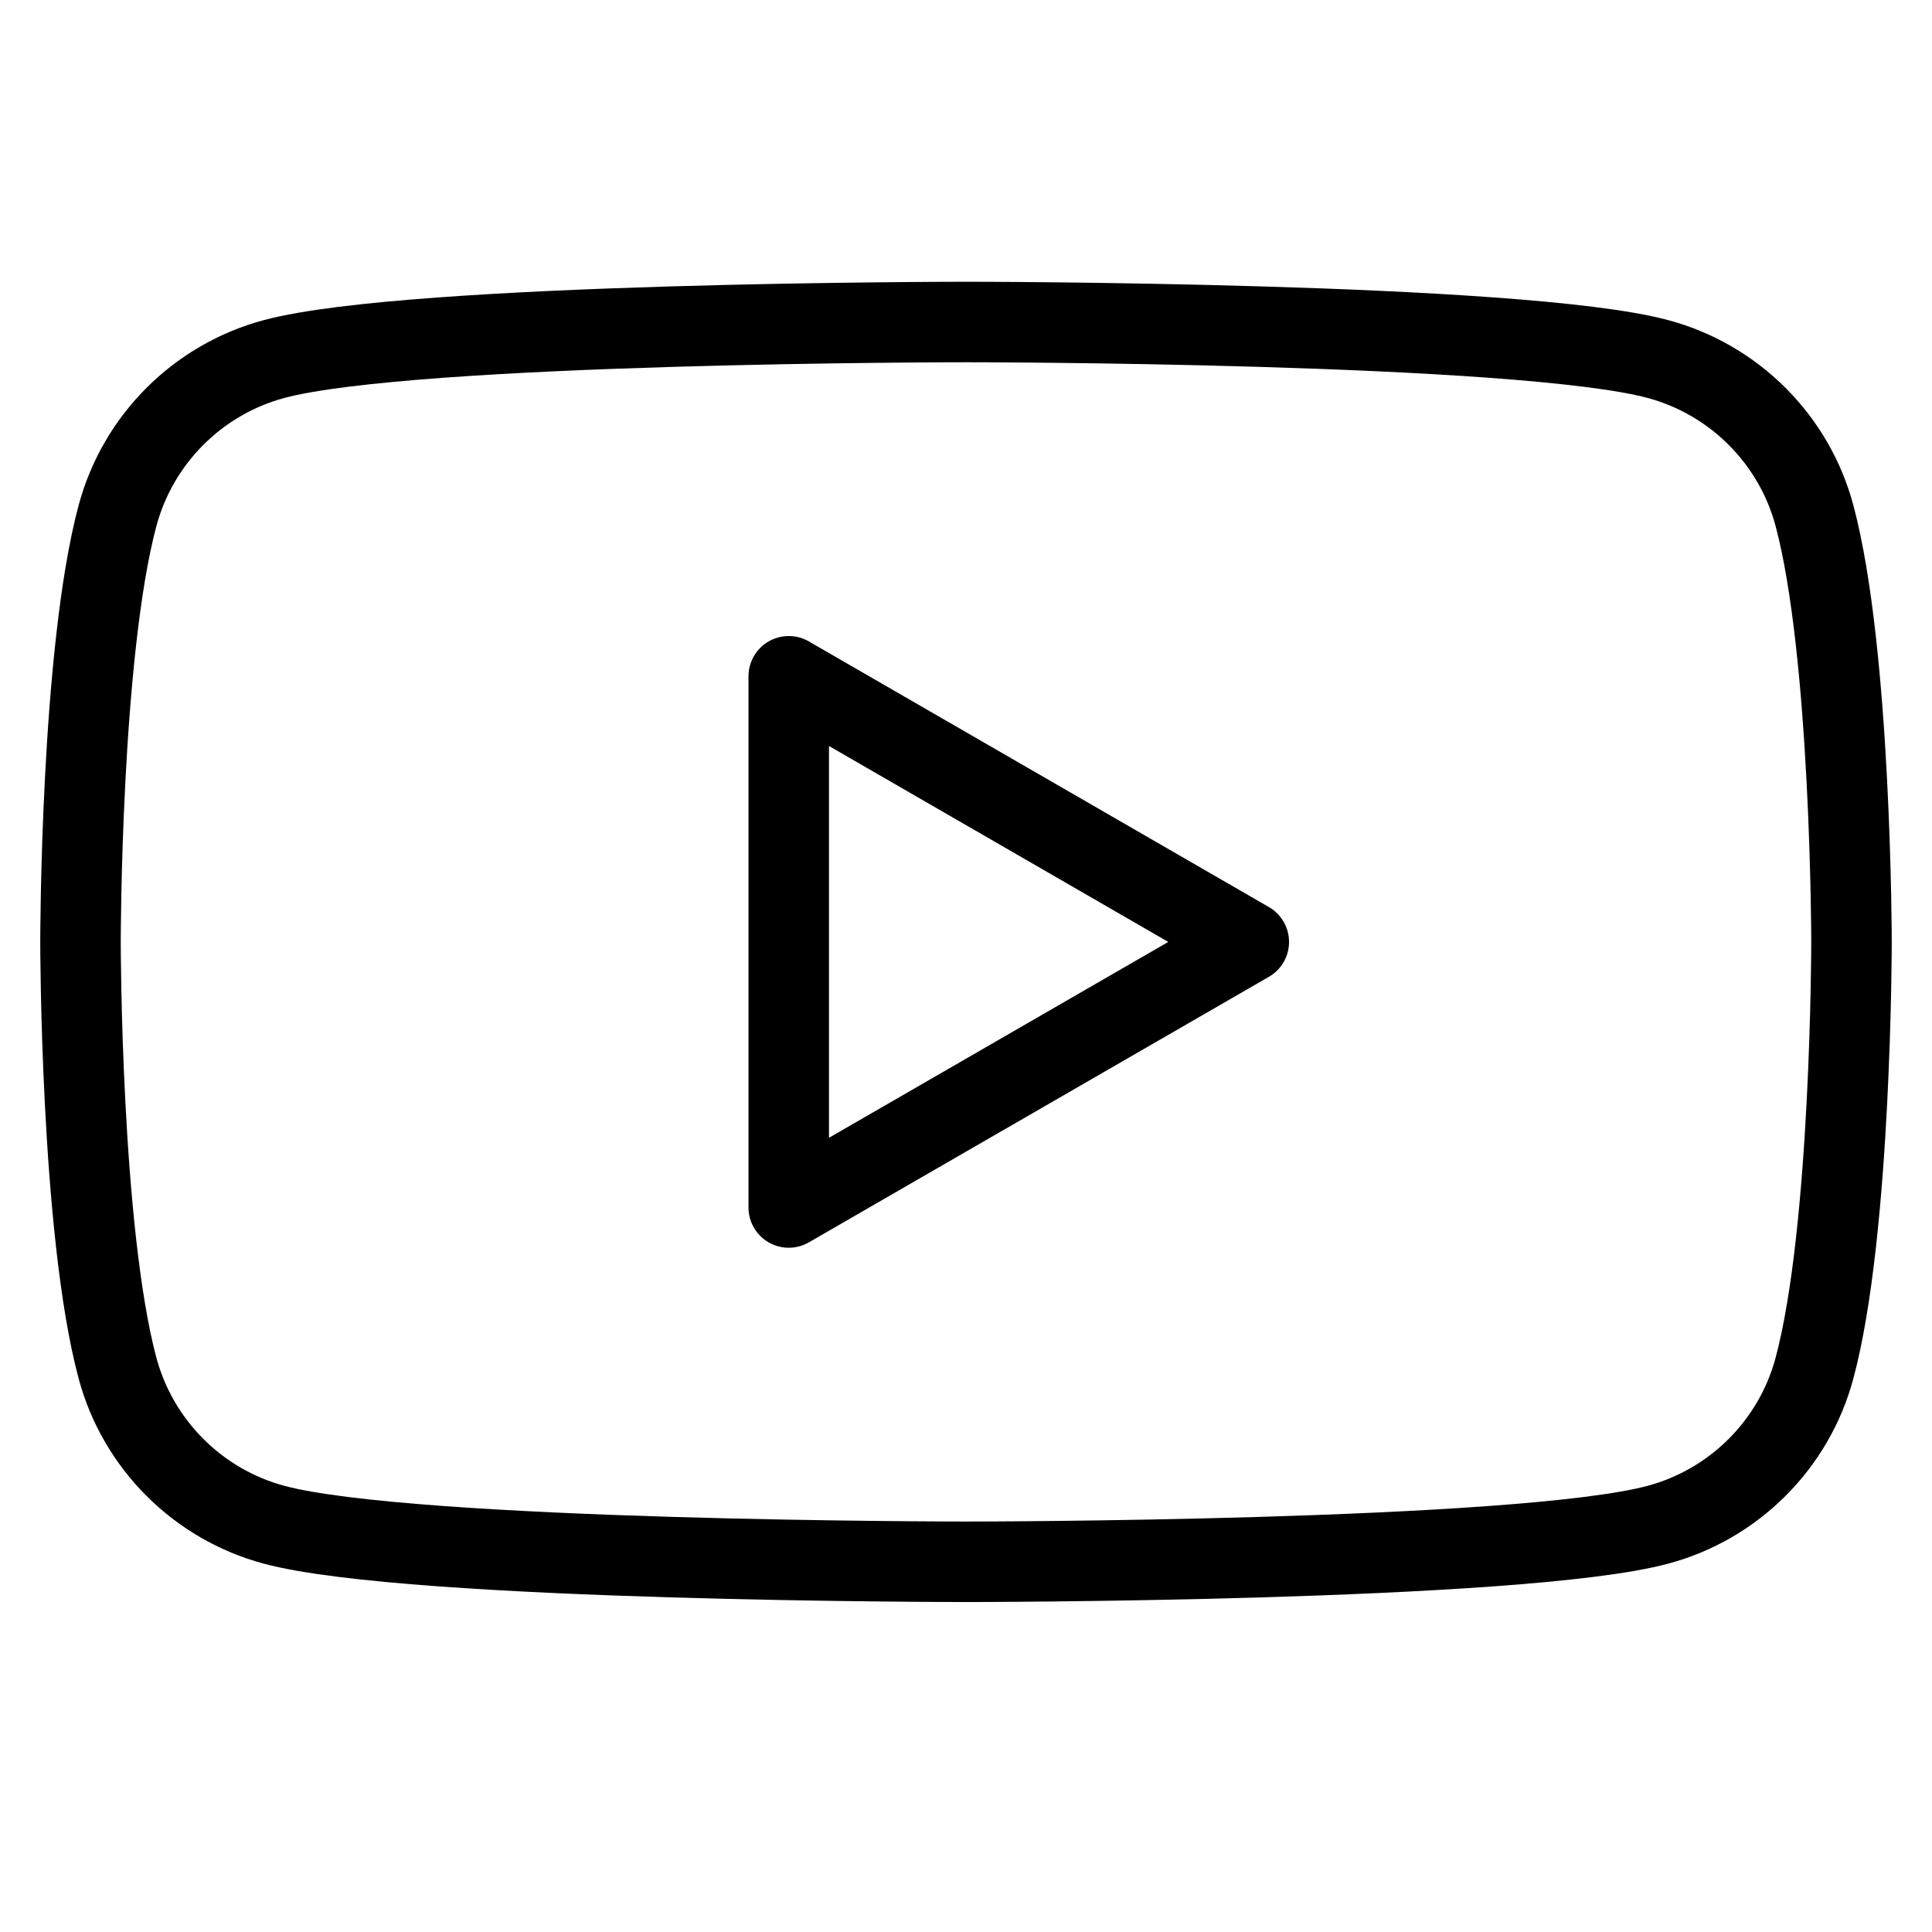
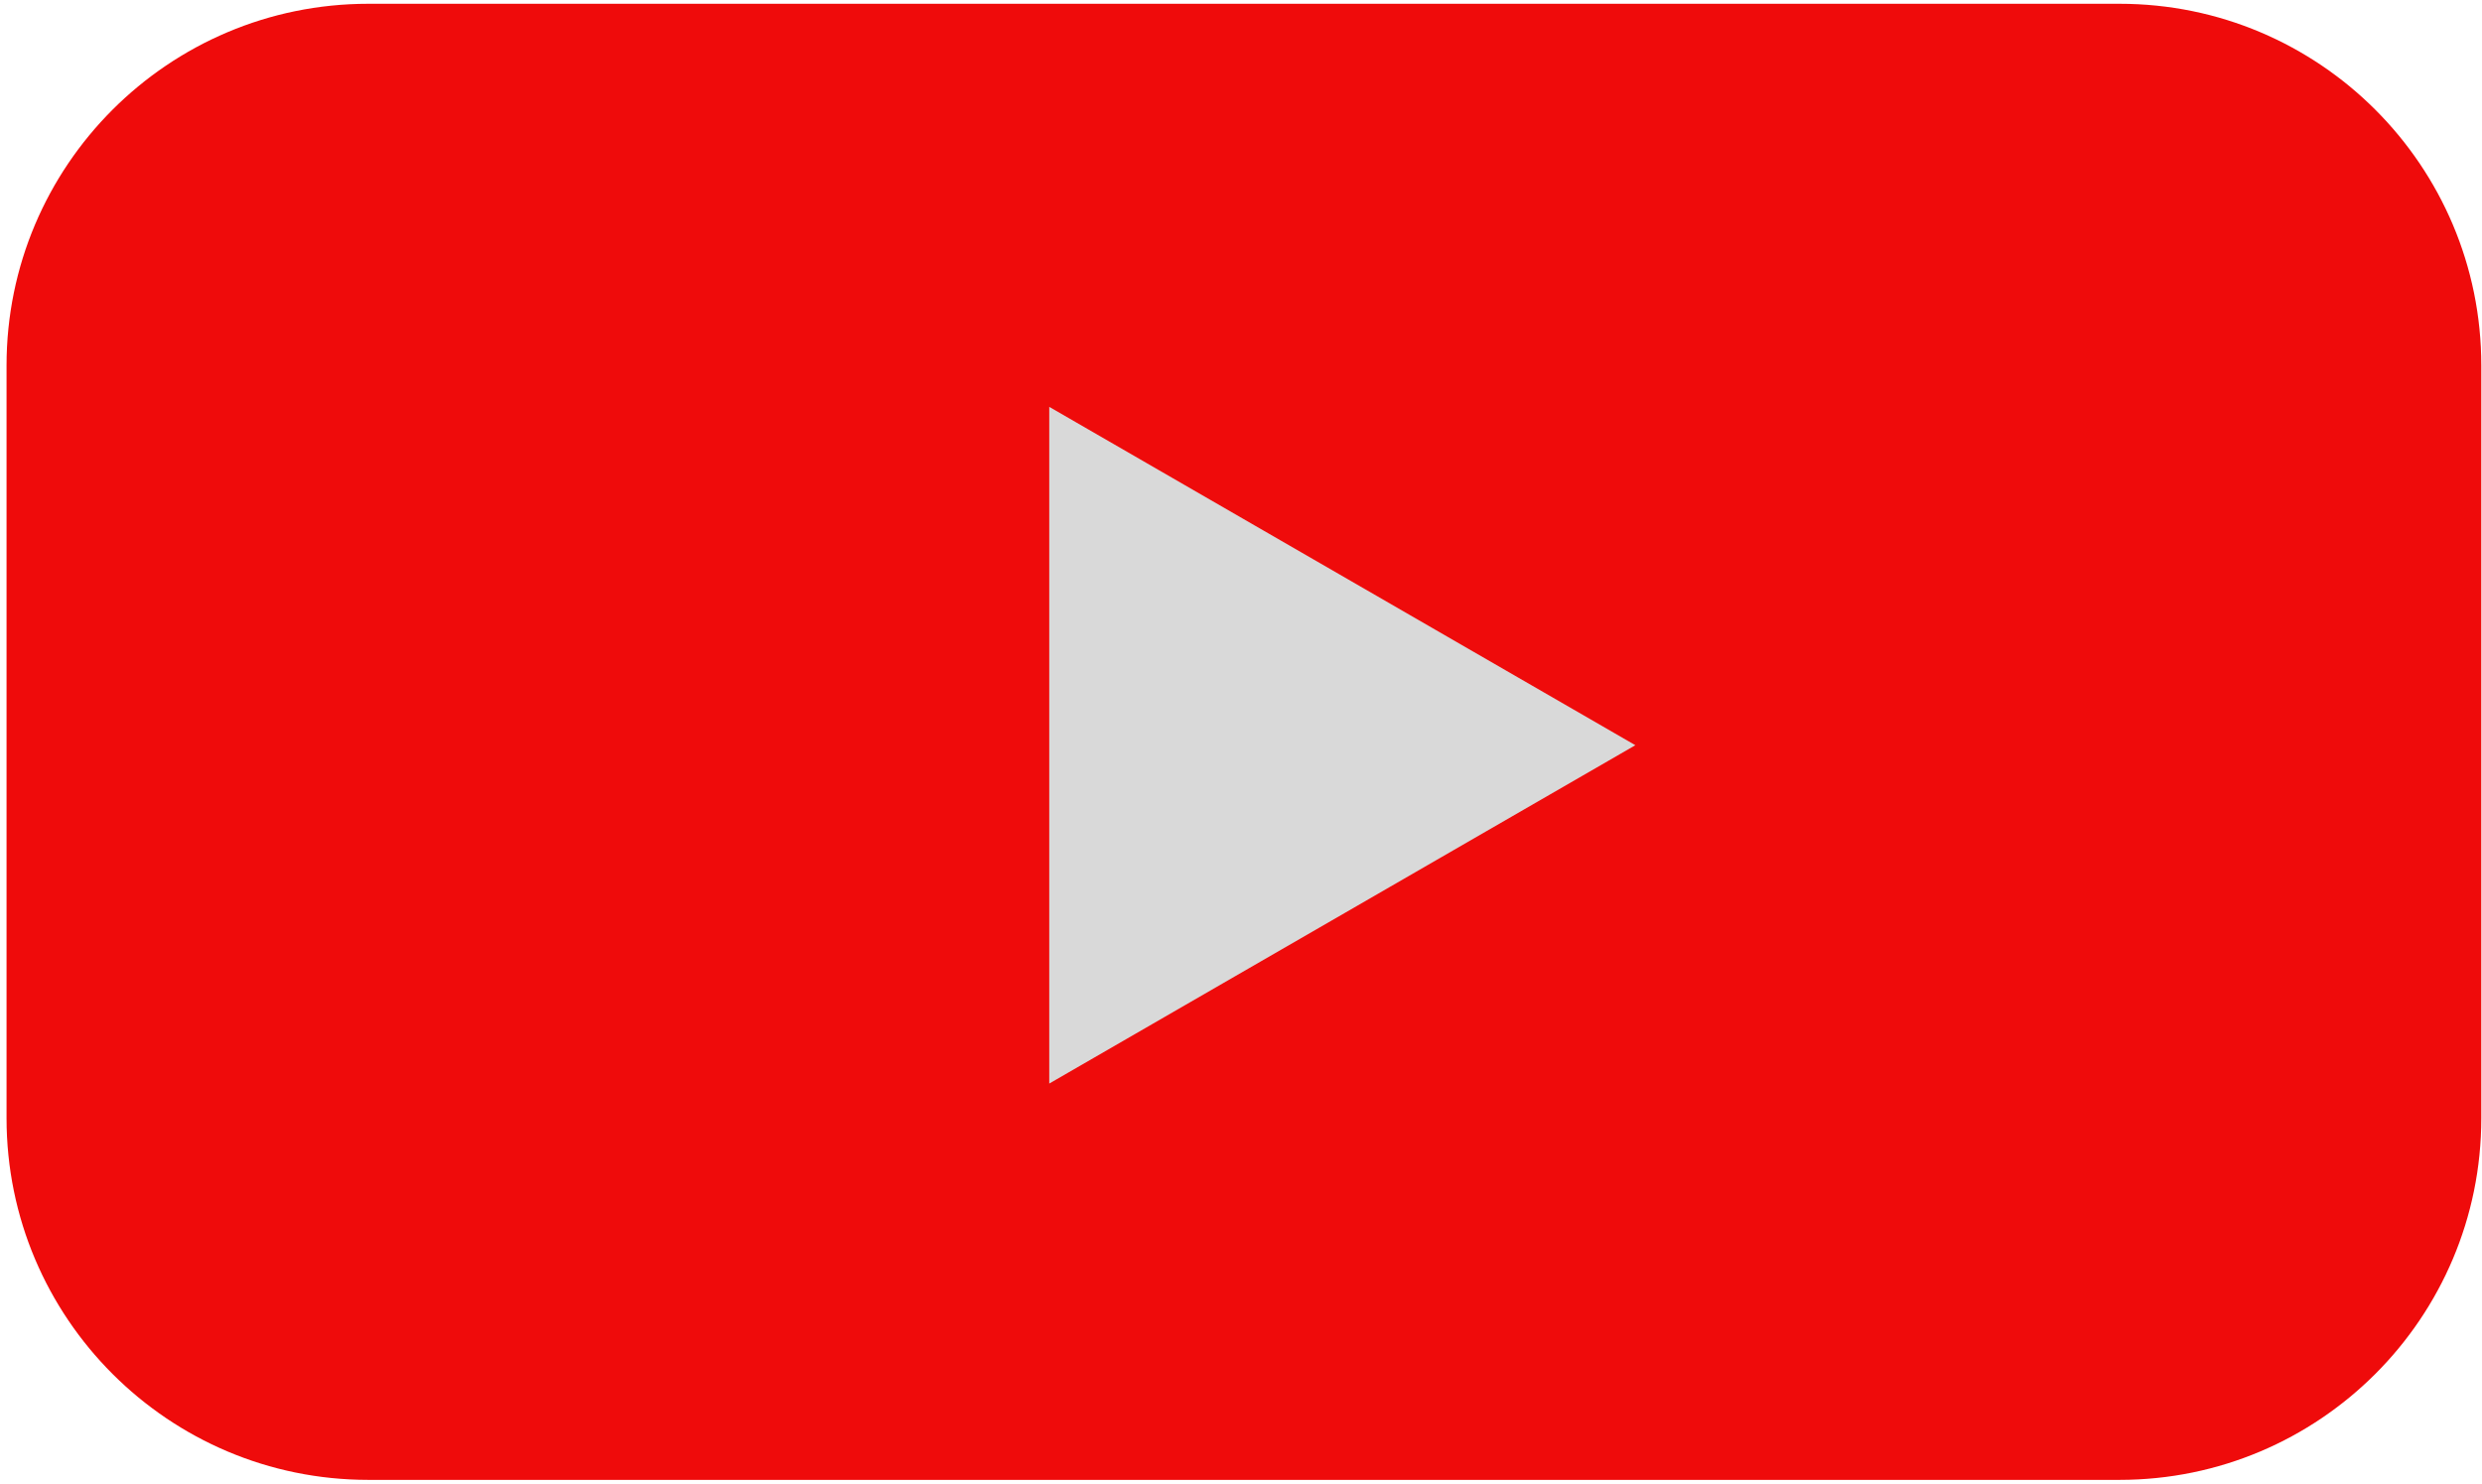
- <svg xmlns="http://www.w3.org/2000/svg" viewBox="0 0 24 24" fill="none">
-   <path fill-rule="evenodd" clip-rule="evenodd" d="M20.595 4.46C21.542 4.714 22.287 5.458 22.54 6.405C22.998 8.12 23 11.7 23 11.7C23 11.7 23 15.281 22.54 16.996C22.287 17.943 21.542 18.687 20.595 18.941C18.88 19.401 12 19.401 12 19.401C12 19.401 5.12 19.401 3.405 18.941C2.458 18.687 1.714 17.943 1.46 16.996C1 15.281 1 11.7 1 11.7C1 11.7 1 8.12 1.46 6.405C1.714 5.458 2.458 4.714 3.405 4.46C5.12 4 12 4 12 4C12 4 18.88 4 20.595 4.46ZM15.513 11.701L9.798 15V8.401L15.513 11.701Z" stroke="#000000" stroke-linejoin="round" />
+ <svg xmlns="http://www.w3.org/2000/svg" width="auto" height="auto" viewBox="0 0 343 205" fill="none">
+   <rect x="0.904" y="0.522" width="342" height="204.022" rx="50" fill="#EF0B0B" />
+   <path d="M226 103L145 149.765L145 56.235L226 103Z" fill="#D9D9D9" />
</svg>
